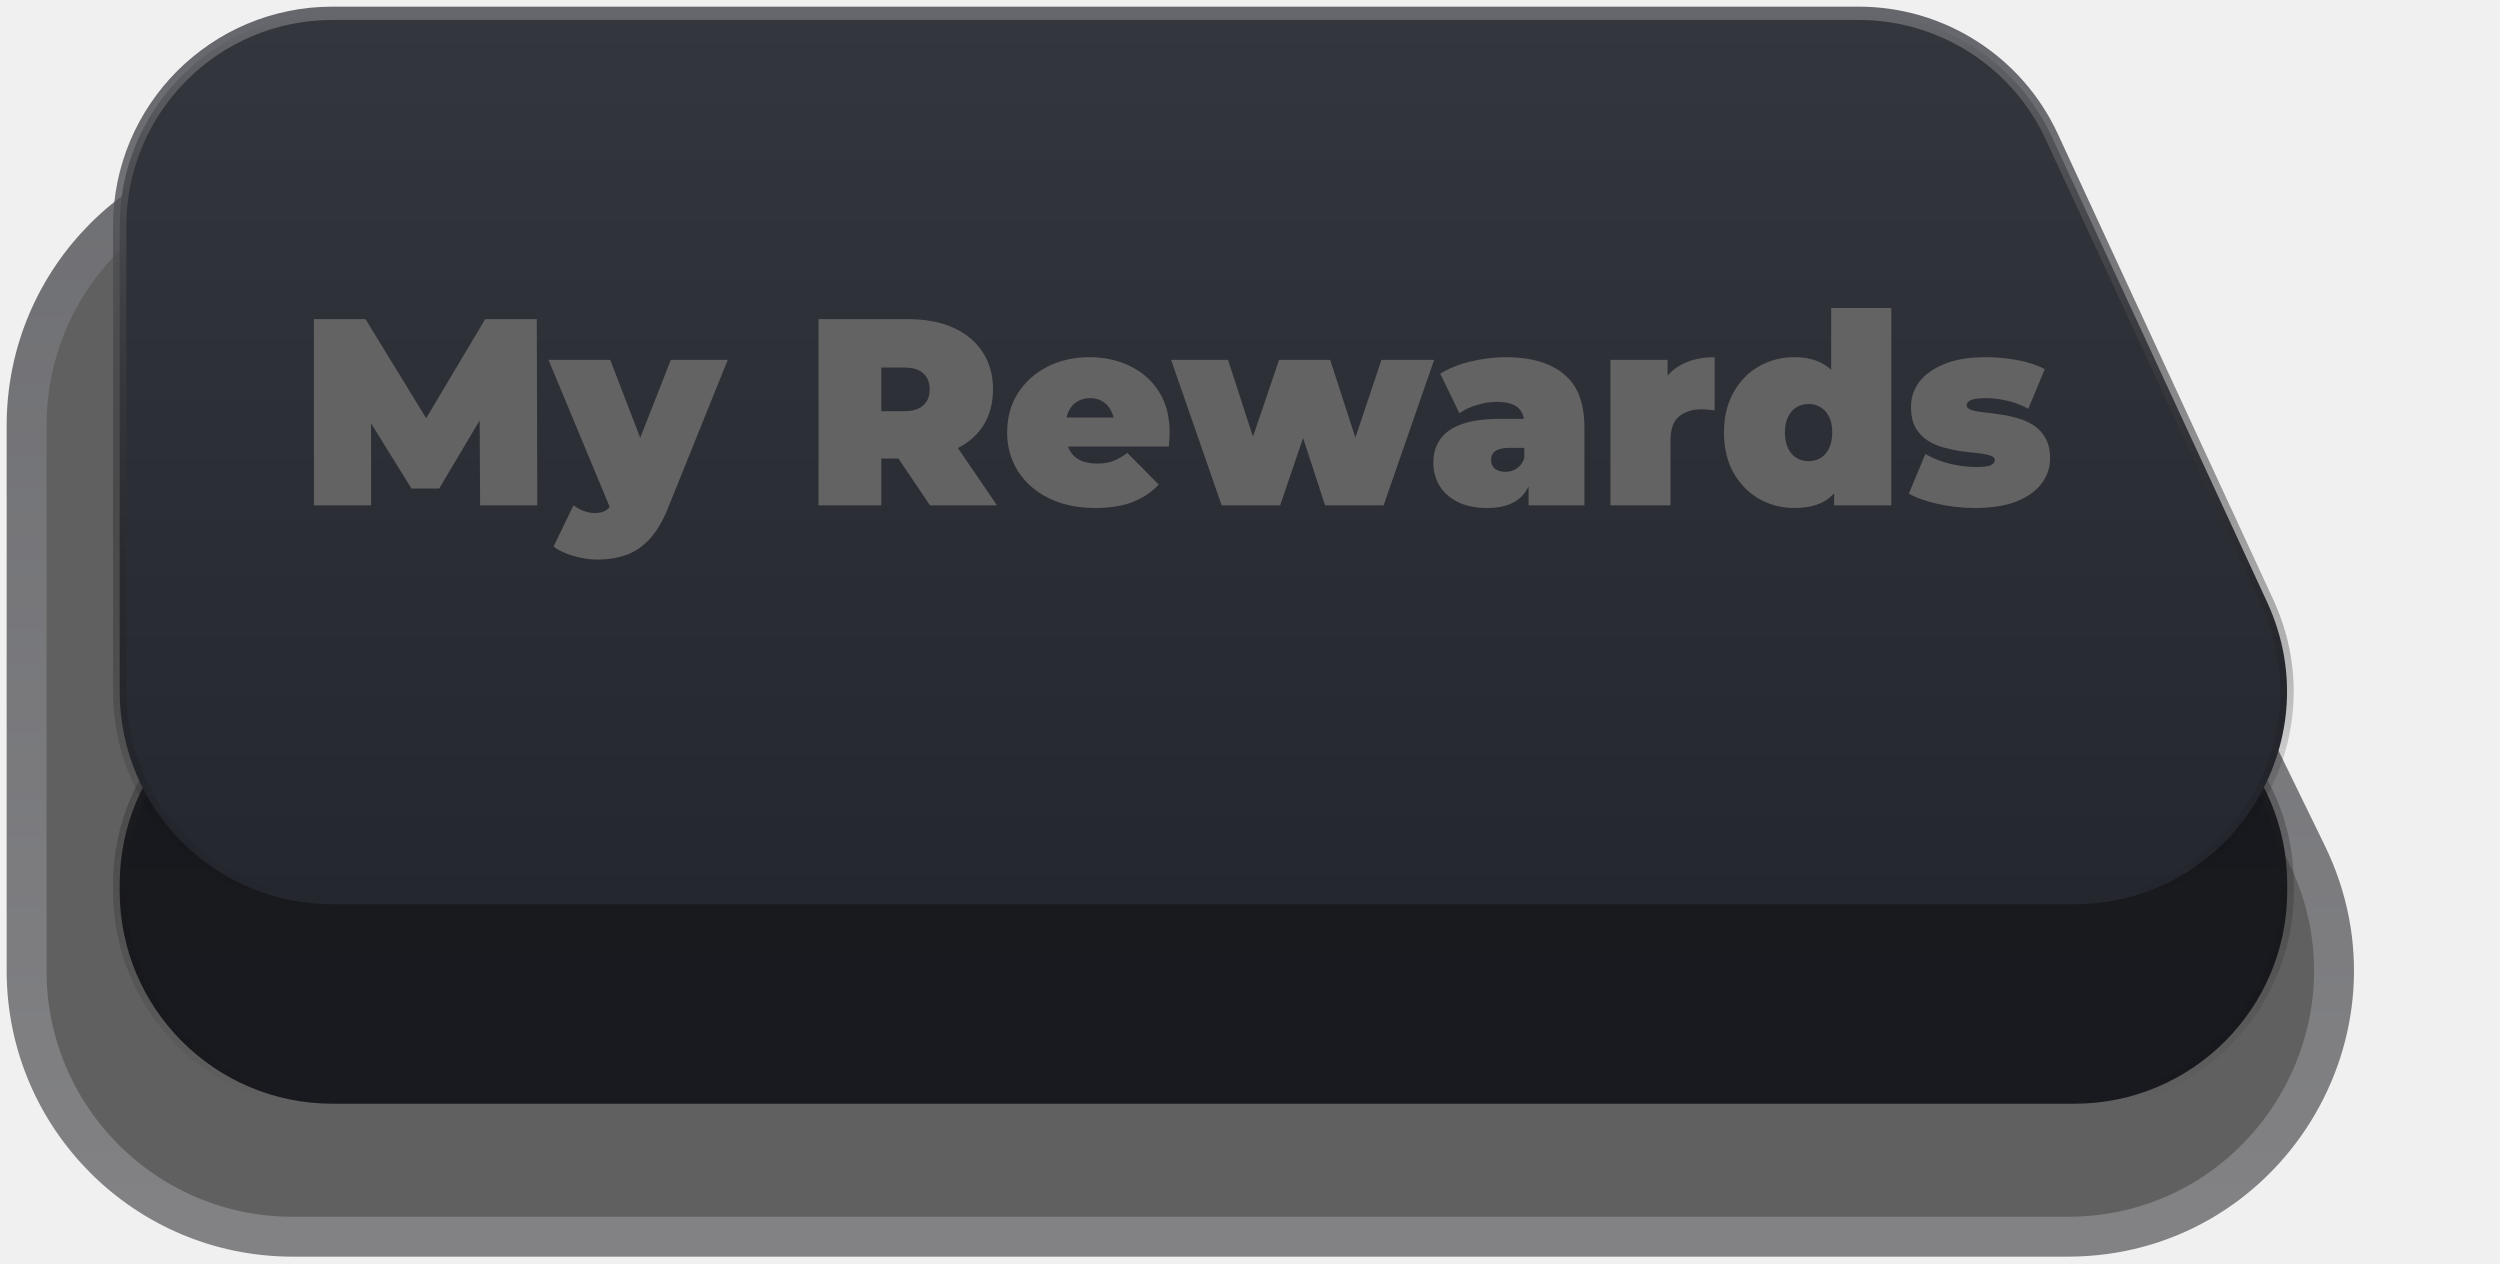
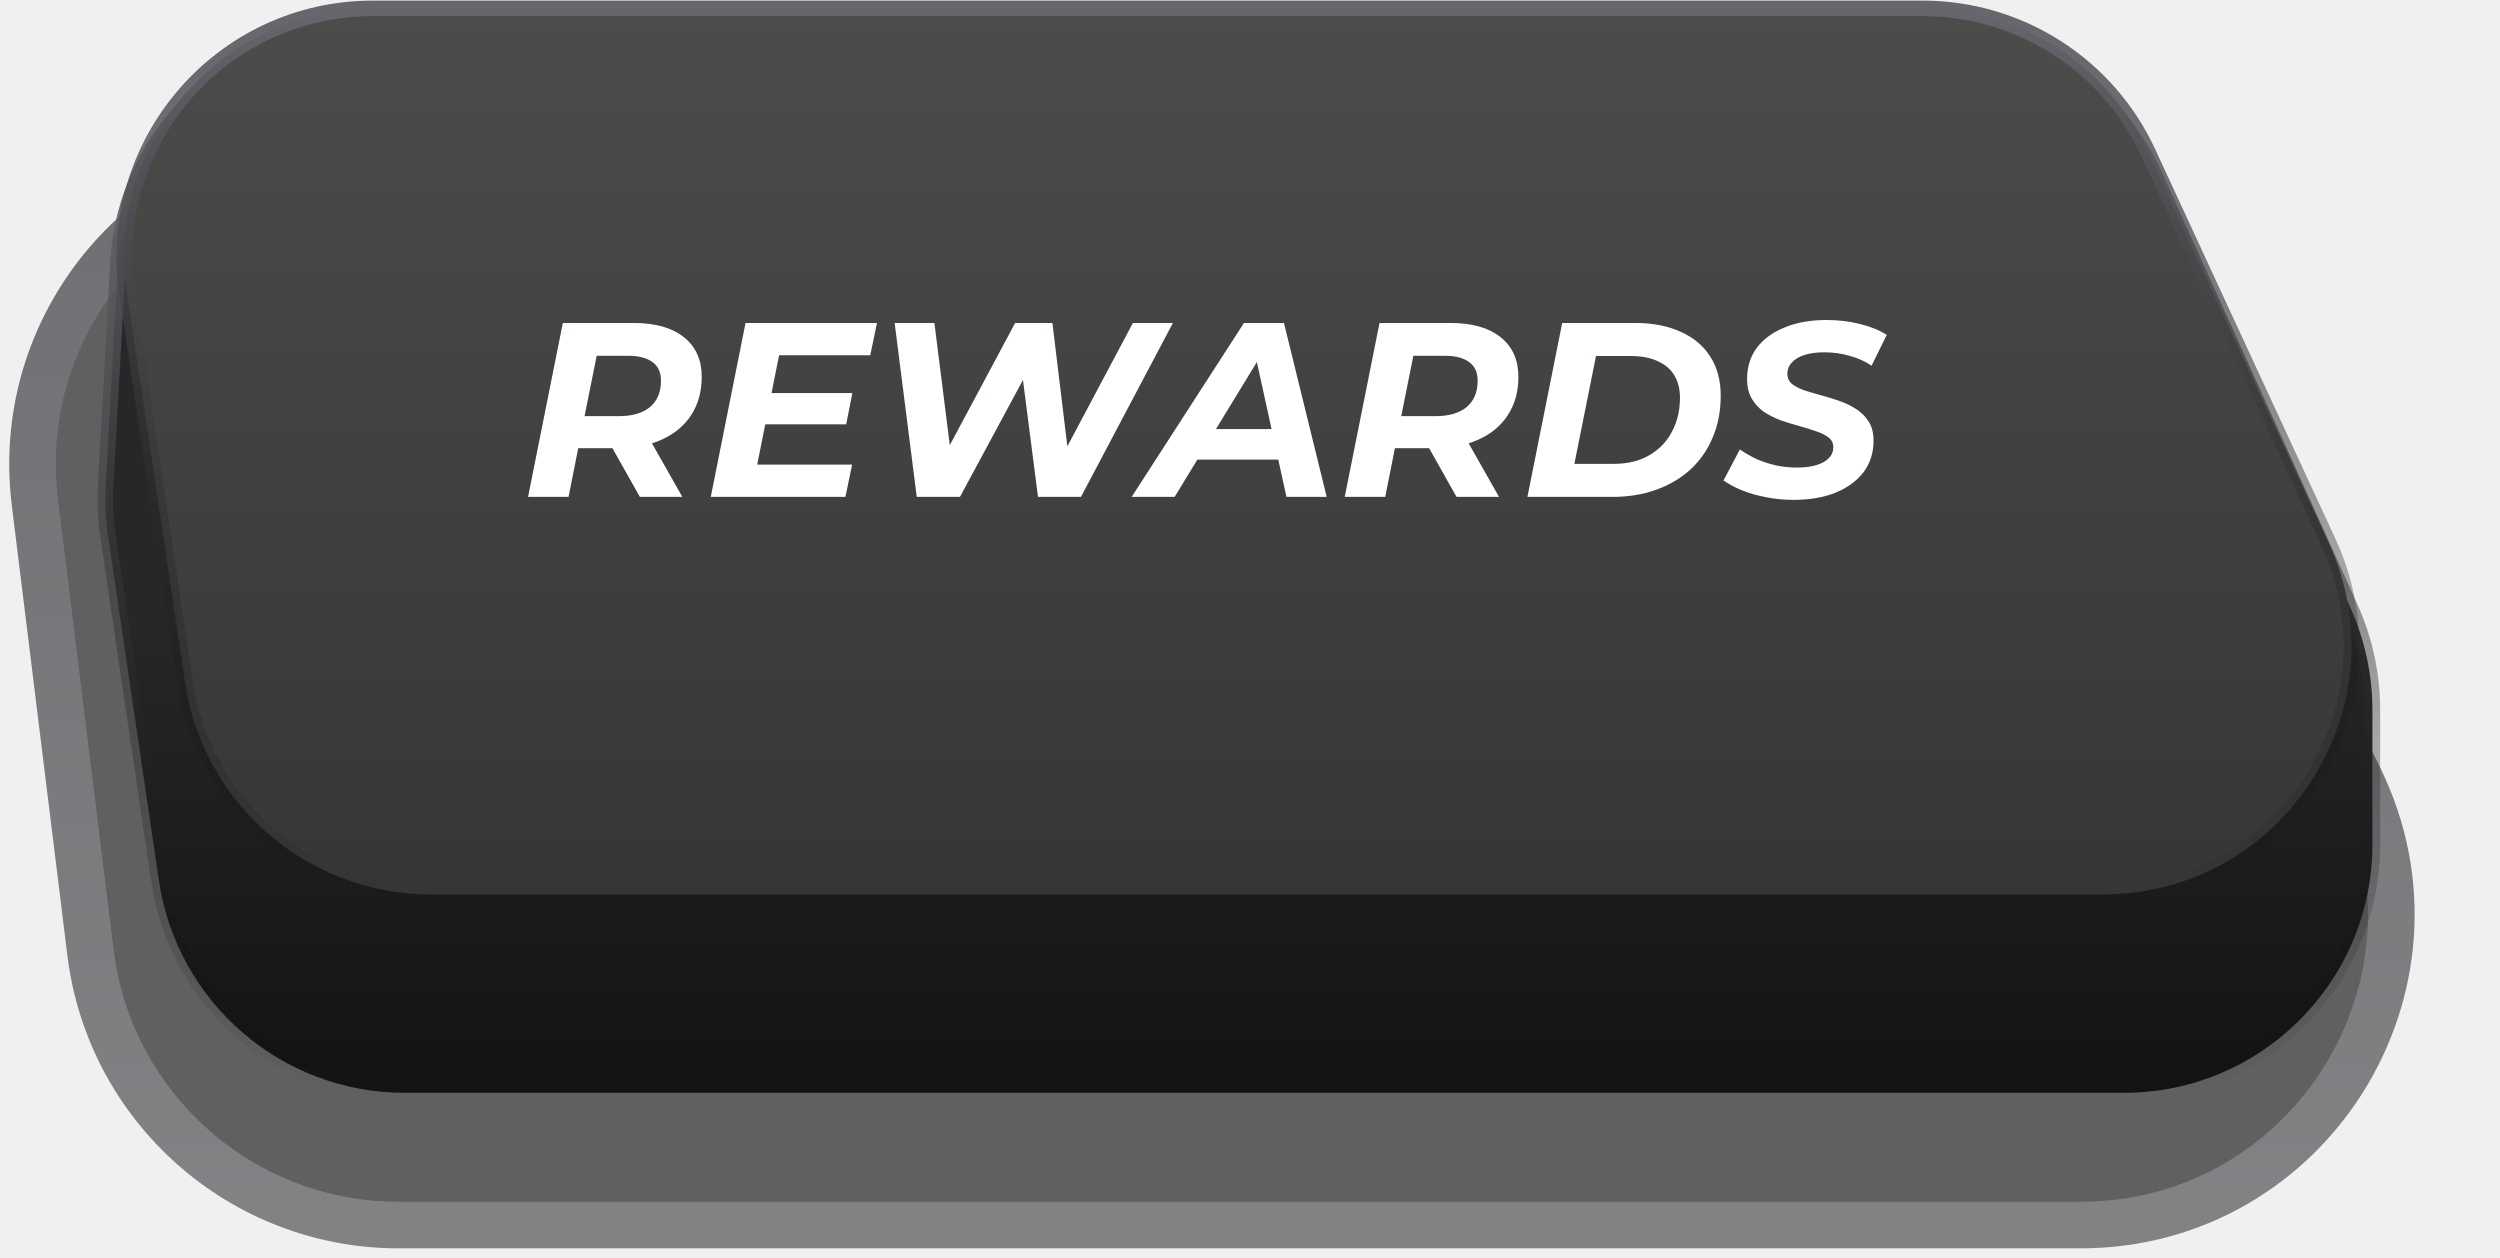
- <svg xmlns="http://www.w3.org/2000/svg" width="188" height="95" viewBox="0 0 188 95" fill="none">
-   <g opacity="0.6" filter="url(#filter0_b_15_11)">
-     <path d="M2 32C2 20.954 10.954 12 22 12H135.502C143.149 12 150.126 16.36 153.478 23.234L173.472 64.234C179.951 77.519 170.277 93 155.496 93H22C10.954 93 2 84.046 2 73V32Z" fill="black" />
-     <path d="M2 32C2 20.954 10.954 12 22 12H135.502C143.149 12 150.126 16.36 153.478 23.234L173.472 64.234C179.951 77.519 170.277 93 155.496 93H22C10.954 93 2 84.046 2 73V32Z" stroke="url(#paint0_linear_15_11)" stroke-width="3" />
+ <svg xmlns="http://www.w3.org/2000/svg" width="161" height="81" viewBox="0 0 161 81" fill="none">
+   <g opacity="0.6" filter="url(#filter0_b_7041_85926)">
+     <path d="M2.248 32.358C0.776 20.431 10.08 9.907 22.098 9.907H119.842C127.489 9.907 134.466 14.268 137.818 21.141L151.954 50.128C158.432 63.413 148.758 78.894 133.977 78.894H25.676C15.578 78.894 7.064 71.367 5.827 61.345L2.248 32.358Z" fill="black" />
+     <path d="M2.248 32.358C0.776 20.431 10.08 9.907 22.098 9.907H119.842C127.489 9.907 134.466 14.268 137.818 21.141L151.954 50.128C158.432 63.413 148.758 78.894 133.977 78.894H25.676C15.578 78.894 7.064 71.367 5.827 61.345L2.248 32.358Z" stroke="url(#paint0_linear_7041_85926)" stroke-width="3" />
  </g>
-   <g filter="url(#filter1_b_15_11)">
-     <path d="M9 66.5C9 57.663 16.163 50.5 25 50.5H156C164.837 50.5 172 57.663 172 66.5V67C172 75.837 164.837 83 156 83H25C16.163 83 9 75.837 9 67V66.5Z" fill="url(#paint1_linear_15_11)" />
-     <path d="M9 66.5C9 57.663 16.163 50.5 25 50.5H156C164.837 50.5 172 57.663 172 66.5V67C172 75.837 164.837 83 156 83H25C16.163 83 9 75.837 9 67V66.5Z" stroke="url(#paint2_linear_15_11)" />
+   <g filter="url(#filter1_b_7041_85926)">
+     <path d="M7.593 16.941C8.058 8.457 15.073 1.816 23.569 1.816H124.151C130.435 1.816 136.137 5.494 138.728 11.219L151.36 39.126C152.298 41.199 152.783 43.449 152.783 45.724V54.377C152.783 63.214 145.62 70.377 136.783 70.377H26.065C18.131 70.377 11.396 64.564 10.236 56.716L6.955 34.502C6.798 33.439 6.748 32.362 6.807 31.289L7.593 16.941Z" fill="url(#paint1_linear_7041_85926)" />
+     <path d="M7.593 16.941C8.058 8.457 15.073 1.816 23.569 1.816H124.151C130.435 1.816 136.137 5.494 138.728 11.219L151.36 39.126C152.298 41.199 152.783 43.449 152.783 45.724V54.377C152.783 63.214 145.62 70.377 136.783 70.377H26.065C18.131 70.377 11.396 64.564 10.236 56.716L6.955 34.502C6.798 33.439 6.748 32.362 6.807 31.289L7.593 16.941Z" stroke="url(#paint2_linear_7041_85926)" />
  </g>
-   <g filter="url(#filter2_b_15_11)">
-     <path d="M9 17C9 8.163 16.163 1 25 1H139.773C146.009 1 151.676 4.622 154.294 10.281L170.488 45.281C175.394 55.885 167.651 68 155.967 68H25C16.163 68 9 60.837 9 52V17Z" fill="url(#paint3_linear_15_11)" />
-     <path d="M9 17C9 8.163 16.163 1 25 1H139.773C146.009 1 151.676 4.622 154.294 10.281L170.488 45.281C175.394 55.885 167.651 68 155.967 68H25C16.163 68 9 60.837 9 52V17Z" stroke="url(#paint4_linear_15_11)" />
+   <g filter="url(#filter2_b_7041_85926)">
+     <path d="M8.182 18.901C6.739 9.231 14.229 0.539 24.007 0.539H123.82C130.055 0.539 135.722 4.161 138.341 9.82L149.937 34.883C154.843 45.486 147.099 57.602 135.416 57.602H27.747C19.823 57.602 13.092 51.801 11.923 43.964L8.182 18.901Z" fill="url(#paint3_linear_7041_85926)" />
+     <path d="M8.182 18.901C6.739 9.231 14.229 0.539 24.007 0.539H123.82C130.055 0.539 135.722 4.161 138.341 9.82L149.937 34.883C154.843 45.486 147.099 57.602 135.416 57.602H27.747C19.823 57.602 13.092 51.801 11.923 43.964L8.182 18.901Z" stroke="url(#paint4_linear_7041_85926)" />
  </g>
-   <path d="M23.605 38V24H27.485L33.085 33.14H31.045L36.485 24H40.365L40.405 38H36.105L36.065 30.48H36.745L33.025 36.74H30.945L27.065 30.48H27.905V38H23.605ZM44.947 42.08C44.347 42.08 43.733 41.987 43.107 41.8C42.493 41.627 42 41.393 41.627 41.1L43.127 38C43.353 38.173 43.607 38.313 43.887 38.42C44.18 38.527 44.46 38.58 44.727 38.58C45.127 38.58 45.434 38.493 45.647 38.32C45.86 38.16 46.033 37.913 46.167 37.58L46.627 36.42L46.947 35.98L50.447 27.06H54.727L50.227 38.22C49.827 39.22 49.36 40 48.827 40.56C48.307 41.12 47.72 41.513 47.067 41.74C46.427 41.967 45.72 42.08 44.947 42.08ZM46.007 38.5L41.247 27.06H45.887L49.167 35.58L46.007 38.5ZM61.554 38V24H68.294C69.601 24 70.727 24.213 71.674 24.64C72.634 25.067 73.374 25.68 73.894 26.48C74.414 27.267 74.674 28.2 74.674 29.28C74.674 30.36 74.414 31.293 73.894 32.08C73.374 32.853 72.634 33.447 71.674 33.86C70.727 34.273 69.601 34.48 68.294 34.48H64.174L66.274 32.54V38H61.554ZM69.934 38L66.494 32.9H71.494L74.974 38H69.934ZM66.274 33.06L64.174 30.92H67.994C68.647 30.92 69.127 30.773 69.434 30.48C69.754 30.187 69.914 29.787 69.914 29.28C69.914 28.773 69.754 28.373 69.434 28.08C69.127 27.787 68.647 27.64 67.994 27.64H64.174L66.274 25.5V33.06ZM82.356 38.2C81.023 38.2 79.856 37.953 78.856 37.46C77.87 36.967 77.103 36.293 76.556 35.44C76.01 34.573 75.736 33.6 75.736 32.52C75.736 31.413 76.003 30.433 76.536 29.58C77.083 28.727 77.823 28.06 78.756 27.58C79.703 27.1 80.763 26.86 81.936 26.86C83.016 26.86 84.01 27.073 84.916 27.5C85.836 27.927 86.57 28.56 87.116 29.4C87.676 30.24 87.956 31.28 87.956 32.52C87.956 32.68 87.95 32.86 87.936 33.06C87.923 33.247 87.91 33.42 87.896 33.58H79.476V31.4H85.496L83.796 31.98C83.796 31.553 83.716 31.193 83.556 30.9C83.41 30.593 83.203 30.36 82.936 30.2C82.67 30.027 82.35 29.94 81.976 29.94C81.603 29.94 81.276 30.027 80.996 30.2C80.73 30.36 80.523 30.593 80.376 30.9C80.23 31.193 80.156 31.553 80.156 31.98V32.66C80.156 33.127 80.25 33.527 80.436 33.86C80.623 34.193 80.89 34.447 81.236 34.62C81.583 34.78 82.003 34.86 82.496 34.86C83.003 34.86 83.416 34.793 83.736 34.66C84.07 34.527 84.416 34.327 84.776 34.06L87.136 36.44C86.603 37.013 85.943 37.453 85.156 37.76C84.383 38.053 83.45 38.2 82.356 38.2ZM91.868 38L88.067 27.06H92.347L95.228 35.94H93.168L96.188 27.06H100.028L102.908 35.94H100.908L103.888 27.06H107.848L104.048 38H99.647L97.347 30.96H98.668L96.267 38H91.868ZM114.948 38V36.06L114.628 35.54V31.86C114.628 31.327 114.461 30.92 114.128 30.64C113.808 30.36 113.281 30.22 112.548 30.22C112.055 30.22 111.555 30.3 111.048 30.46C110.541 30.607 110.108 30.813 109.748 31.08L108.308 28.1C108.948 27.7 109.715 27.393 110.608 27.18C111.501 26.967 112.375 26.86 113.228 26.86C115.108 26.86 116.561 27.28 117.588 28.12C118.628 28.96 119.148 30.293 119.148 32.12V38H114.948ZM111.848 38.2C110.955 38.2 110.208 38.047 109.608 37.74C109.008 37.433 108.555 37.027 108.248 36.52C107.941 36 107.788 35.427 107.788 34.8C107.788 34.093 107.968 33.493 108.328 33C108.688 32.507 109.235 32.133 109.968 31.88C110.715 31.627 111.655 31.5 112.788 31.5H115.068V33.68H113.508C113.028 33.68 112.675 33.76 112.448 33.92C112.235 34.067 112.128 34.293 112.128 34.6C112.128 34.853 112.221 35.067 112.408 35.24C112.608 35.4 112.875 35.48 113.208 35.48C113.515 35.48 113.795 35.4 114.048 35.24C114.315 35.067 114.508 34.8 114.628 34.44L115.208 35.78C115.035 36.593 114.668 37.2 114.108 37.6C113.548 38 112.795 38.2 111.848 38.2ZM121.102 38V27.06H125.402V30.36L124.702 29.42C125.035 28.567 125.568 27.927 126.302 27.5C127.035 27.073 127.915 26.86 128.942 26.86V30.86C128.742 30.833 128.562 30.813 128.402 30.8C128.255 30.787 128.102 30.78 127.942 30.78C127.262 30.78 126.702 30.96 126.262 31.32C125.835 31.667 125.622 32.273 125.622 33.14V38H121.102ZM134.925 38.2C133.978 38.2 133.098 37.973 132.285 37.52C131.485 37.053 130.845 36.4 130.365 35.56C129.885 34.707 129.645 33.693 129.645 32.52C129.645 31.347 129.885 30.34 130.365 29.5C130.845 28.647 131.485 27.993 132.285 27.54C133.098 27.087 133.978 26.86 134.925 26.86C135.885 26.86 136.672 27.067 137.285 27.48C137.898 27.88 138.352 28.5 138.645 29.34C138.938 30.167 139.085 31.227 139.085 32.52C139.085 33.827 138.945 34.9 138.665 35.74C138.398 36.58 137.958 37.2 137.345 37.6C136.745 38 135.938 38.2 134.925 38.2ZM136.005 34.68C136.338 34.68 136.638 34.6 136.905 34.44C137.172 34.28 137.385 34.04 137.545 33.72C137.705 33.387 137.785 32.987 137.785 32.52C137.785 32.04 137.705 31.647 137.545 31.34C137.385 31.02 137.172 30.78 136.905 30.62C136.638 30.46 136.338 30.38 136.005 30.38C135.672 30.38 135.372 30.46 135.105 30.62C134.838 30.78 134.625 31.02 134.465 31.34C134.305 31.647 134.225 32.04 134.225 32.52C134.225 32.987 134.305 33.387 134.465 33.72C134.625 34.04 134.838 34.28 135.105 34.44C135.372 34.6 135.672 34.68 136.005 34.68ZM137.925 38V36.52L137.905 32.52L137.705 28.52V23.16H142.225V38H137.925ZM148.507 38.2C147.573 38.2 146.653 38.1 145.747 37.9C144.84 37.7 144.107 37.44 143.547 37.12L144.787 34.14C145.307 34.447 145.907 34.687 146.587 34.86C147.28 35.033 147.953 35.12 148.607 35.12C149.153 35.12 149.52 35.073 149.707 34.98C149.907 34.887 150.007 34.76 150.007 34.6C150.007 34.44 149.893 34.327 149.667 34.26C149.44 34.18 149.14 34.12 148.767 34.08C148.393 34.04 147.98 33.993 147.527 33.94C147.087 33.873 146.64 33.78 146.187 33.66C145.733 33.54 145.32 33.36 144.947 33.12C144.573 32.88 144.273 32.56 144.047 32.16C143.82 31.747 143.707 31.227 143.707 30.6C143.707 29.907 143.913 29.28 144.327 28.72C144.753 28.16 145.38 27.713 146.207 27.38C147.047 27.033 148.08 26.86 149.307 26.86C150.107 26.86 150.907 26.933 151.707 27.08C152.507 27.227 153.193 27.453 153.767 27.76L152.527 30.74C151.967 30.433 151.413 30.227 150.867 30.12C150.333 30 149.833 29.94 149.367 29.94C148.793 29.94 148.4 29.993 148.187 30.1C147.987 30.207 147.887 30.327 147.887 30.46C147.887 30.62 148 30.74 148.227 30.82C148.453 30.9 148.753 30.96 149.127 31C149.5 31.04 149.907 31.093 150.347 31.16C150.8 31.213 151.247 31.307 151.687 31.44C152.14 31.56 152.553 31.74 152.927 31.98C153.3 32.22 153.6 32.547 153.827 32.96C154.053 33.36 154.167 33.873 154.167 34.5C154.167 35.153 153.96 35.767 153.547 36.34C153.133 36.9 152.507 37.353 151.667 37.7C150.827 38.033 149.773 38.2 148.507 38.2Z" fill="#636363" />
+   <path d="M34.007 32L36.247 20.8H40.807C42.204 20.8 43.282 21.104 44.039 21.712C44.807 22.32 45.191 23.173 45.191 24.272C45.191 25.211 44.967 26.027 44.519 26.72C44.082 27.403 43.452 27.931 42.631 28.304C41.82 28.677 40.86 28.864 39.751 28.864H36.103L37.463 27.728L36.615 32H34.007ZM41.207 32L38.919 27.936H41.639L43.943 32H41.207ZM37.399 28.032L36.503 26.8H39.847C40.711 26.8 41.378 26.608 41.847 26.224C42.327 25.829 42.567 25.259 42.567 24.512C42.567 23.968 42.38 23.568 42.007 23.312C41.644 23.045 41.132 22.912 40.471 22.912H37.319L38.679 21.648L37.399 28.032ZM49.501 25.312H54.893L54.493 27.328H49.101L49.501 25.312ZM48.765 29.92H54.877L54.445 32H45.773L48.013 20.8H56.477L56.045 22.88H50.173L48.765 29.92ZM59.039 32L57.615 20.8H60.175L61.423 30.704H60.079L65.375 20.8H67.775L68.975 30.704H67.695L72.959 20.8H75.535L69.615 32H66.847L65.727 23.296H66.511L61.823 32H59.039ZM72.879 32L80.111 20.8H82.687L85.439 32H82.847L80.671 22.08H81.695L75.647 32H72.879ZM75.871 29.6L76.927 27.632H82.703L83.007 29.6H75.871ZM86.601 32L88.841 20.8H93.401C94.798 20.8 95.875 21.104 96.633 21.712C97.401 22.32 97.785 23.173 97.785 24.272C97.785 25.211 97.561 26.027 97.113 26.72C96.675 27.403 96.046 27.931 95.225 28.304C94.414 28.677 93.454 28.864 92.345 28.864H88.697L90.057 27.728L89.209 32H86.601ZM93.801 32L91.513 27.936H94.233L96.537 32H93.801ZM89.993 28.032L89.097 26.8H92.441C93.305 26.8 93.971 26.608 94.441 26.224C94.921 25.829 95.161 25.259 95.161 24.512C95.161 23.968 94.974 23.568 94.601 23.312C94.238 23.045 93.726 22.912 93.065 22.912H89.913L91.273 21.648L89.993 28.032ZM98.366 32L100.606 20.8H105.294C106.446 20.8 107.433 20.992 108.254 21.376C109.086 21.749 109.721 22.288 110.158 22.992C110.596 23.685 110.814 24.512 110.814 25.472C110.814 26.464 110.644 27.36 110.302 28.16C109.972 28.96 109.497 29.648 108.878 30.224C108.26 30.789 107.524 31.227 106.67 31.536C105.817 31.845 104.873 32 103.838 32H98.366ZM101.39 29.872H103.918C104.825 29.872 105.593 29.685 106.222 29.312C106.862 28.939 107.348 28.432 107.678 27.792C108.02 27.152 108.19 26.427 108.19 25.616C108.19 25.061 108.073 24.587 107.838 24.192C107.604 23.787 107.246 23.477 106.766 23.264C106.297 23.04 105.71 22.928 105.006 22.928H102.782L101.39 29.872ZM115.489 32.192C114.881 32.192 114.289 32.133 113.713 32.016C113.148 31.909 112.63 31.76 112.161 31.568C111.702 31.376 111.313 31.168 110.993 30.944L112.049 28.944C112.401 29.189 112.774 29.403 113.169 29.584C113.574 29.755 113.996 29.888 114.433 29.984C114.87 30.069 115.308 30.112 115.745 30.112C116.225 30.112 116.636 30.059 116.977 29.952C117.329 29.845 117.596 29.696 117.777 29.504C117.969 29.312 118.065 29.077 118.065 28.8C118.065 28.544 117.964 28.336 117.761 28.176C117.558 28.016 117.292 27.883 116.961 27.776C116.641 27.659 116.284 27.547 115.889 27.44C115.494 27.333 115.094 27.211 114.689 27.072C114.294 26.923 113.932 26.741 113.601 26.528C113.281 26.304 113.02 26.021 112.817 25.68C112.614 25.339 112.513 24.912 112.513 24.4C112.513 23.632 112.721 22.965 113.137 22.4C113.564 21.835 114.161 21.397 114.929 21.088C115.697 20.768 116.598 20.608 117.633 20.608C118.39 20.608 119.105 20.693 119.777 20.864C120.449 21.024 121.025 21.259 121.505 21.568L120.529 23.552C120.102 23.264 119.628 23.051 119.105 22.912C118.582 22.763 118.044 22.688 117.489 22.688C116.988 22.688 116.556 22.747 116.193 22.864C115.841 22.981 115.569 23.147 115.377 23.36C115.196 23.563 115.105 23.797 115.105 24.064C115.105 24.331 115.201 24.549 115.393 24.72C115.596 24.88 115.862 25.019 116.193 25.136C116.524 25.243 116.886 25.349 117.281 25.456C117.676 25.563 118.07 25.685 118.465 25.824C118.86 25.963 119.222 26.139 119.553 26.352C119.884 26.565 120.15 26.837 120.353 27.168C120.556 27.488 120.657 27.893 120.657 28.384C120.657 29.152 120.444 29.824 120.017 30.4C119.59 30.965 118.988 31.408 118.209 31.728C117.441 32.037 116.534 32.192 115.489 32.192Z" fill="white" />
  <defs>
-     <filter id="filter0_b_15_11" x="-19.5" y="-9.5" width="216.523" height="124" filterUnits="userSpaceOnUse" color-interpolation-filters="sRGB">
+     <filter id="filter0_b_7041_85926" x="-19.406" y="-11.592" width="194.91" height="111.987" filterUnits="userSpaceOnUse" color-interpolation-filters="sRGB">
      <feFlood flood-opacity="0" result="BackgroundImageFix" />
      <feGaussianBlur in="BackgroundImageFix" stdDeviation="10" />
-       <feComposite in2="SourceAlpha" operator="in" result="effect1_backgroundBlur_15_11" />
-       <feBlend mode="normal" in="SourceGraphic" in2="effect1_backgroundBlur_15_11" result="shape" />
+       <feComposite in2="SourceAlpha" operator="in" result="effect1_backgroundBlur_7041_85926" />
+       <feBlend mode="normal" in="SourceGraphic" in2="effect1_backgroundBlur_7041_85926" result="shape" />
    </filter>
-     <filter id="filter1_b_15_11" x="-11.5" y="30" width="204" height="73.5" filterUnits="userSpaceOnUse" color-interpolation-filters="sRGB">
+     <filter id="filter1_b_7041_85926" x="-13.715" y="-18.684" width="187" height="109.561" filterUnits="userSpaceOnUse" color-interpolation-filters="sRGB">
      <feFlood flood-opacity="0" result="BackgroundImageFix" />
      <feGaussianBlur in="BackgroundImageFix" stdDeviation="10" />
-       <feComposite in2="SourceAlpha" operator="in" result="effect1_backgroundBlur_15_11" />
-       <feBlend mode="normal" in="SourceGraphic" in2="effect1_backgroundBlur_15_11" result="shape" />
+       <feComposite in2="SourceAlpha" operator="in" result="effect1_backgroundBlur_7041_85926" />
+       <feBlend mode="normal" in="SourceGraphic" in2="effect1_backgroundBlur_7041_85926" result="shape" />
    </filter>
-     <filter id="filter2_b_15_11" x="-11.5" y="-19.5" width="203.987" height="108" filterUnits="userSpaceOnUse" color-interpolation-filters="sRGB">
+     <filter id="filter2_b_7041_85926" x="-12.496" y="-19.961" width="184.434" height="98.063" filterUnits="userSpaceOnUse" color-interpolation-filters="sRGB">
      <feFlood flood-opacity="0" result="BackgroundImageFix" />
      <feGaussianBlur in="BackgroundImageFix" stdDeviation="10" />
-       <feComposite in2="SourceAlpha" operator="in" result="effect1_backgroundBlur_15_11" />
-       <feBlend mode="normal" in="SourceGraphic" in2="effect1_backgroundBlur_15_11" result="shape" />
+       <feComposite in2="SourceAlpha" operator="in" result="effect1_backgroundBlur_7041_85926" />
+       <feBlend mode="normal" in="SourceGraphic" in2="effect1_backgroundBlur_7041_85926" result="shape" />
    </filter>
-     <linearGradient id="paint0_linear_15_11" x1="117.296" y1="12" x2="117.296" y2="93" gradientUnits="userSpaceOnUse">
+     <linearGradient id="paint0_linear_7041_85926" x1="106.189" y1="9.907" x2="106.189" y2="78.894" gradientUnits="userSpaceOnUse">
      <stop stop-color="#191A20" />
      <stop offset="1" stop-color="#39393E" />
    </linearGradient>
-     <linearGradient id="paint1_linear_15_11" x1="95" y1="12" x2="95" y2="83" gradientUnits="userSpaceOnUse">
-       <stop stop-color="#17181C" />
-       <stop offset="1" stop-color="#191A1F" />
+     <linearGradient id="paint1_linear_7041_85926" x1="86.399" y1="39.637" x2="86.399" y2="70.377" gradientUnits="userSpaceOnUse">
+       <stop stop-color="#282626" />
+       <stop offset="1" stop-color="#141313" />
    </linearGradient>
-     <linearGradient id="paint2_linear_15_11" x1="95" y1="12" x2="95" y2="83" gradientUnits="userSpaceOnUse">
+     <linearGradient id="paint2_linear_7041_85926" x1="86.399" y1="8.977" x2="86.399" y2="70.377" gradientUnits="userSpaceOnUse">
      <stop stop-color="#66676D" />
      <stop offset="1" stop-opacity="0" />
    </linearGradient>
-     <linearGradient id="paint3_linear_15_11" x1="95" y1="1" x2="95" y2="68" gradientUnits="userSpaceOnUse">
-       <stop stop-color="#34363E" />
-       <stop offset="1" stop-color="#25272F" />
+     <linearGradient id="paint3_linear_7041_85926" x1="87.204" y1="0.539" x2="87.204" y2="57.602" gradientUnits="userSpaceOnUse">
+       <stop stop-color="#4E4B4B" />
+       <stop offset="1" stop-color="#373535" />
    </linearGradient>
-     <linearGradient id="paint4_linear_15_11" x1="95" y1="1" x2="95" y2="68" gradientUnits="userSpaceOnUse">
+     <linearGradient id="paint4_linear_7041_85926" x1="87.204" y1="0.539" x2="87.204" y2="57.602" gradientUnits="userSpaceOnUse">
      <stop stop-color="#66676D" />
      <stop offset="1" stop-opacity="0" />
    </linearGradient>
  </defs>
</svg>
